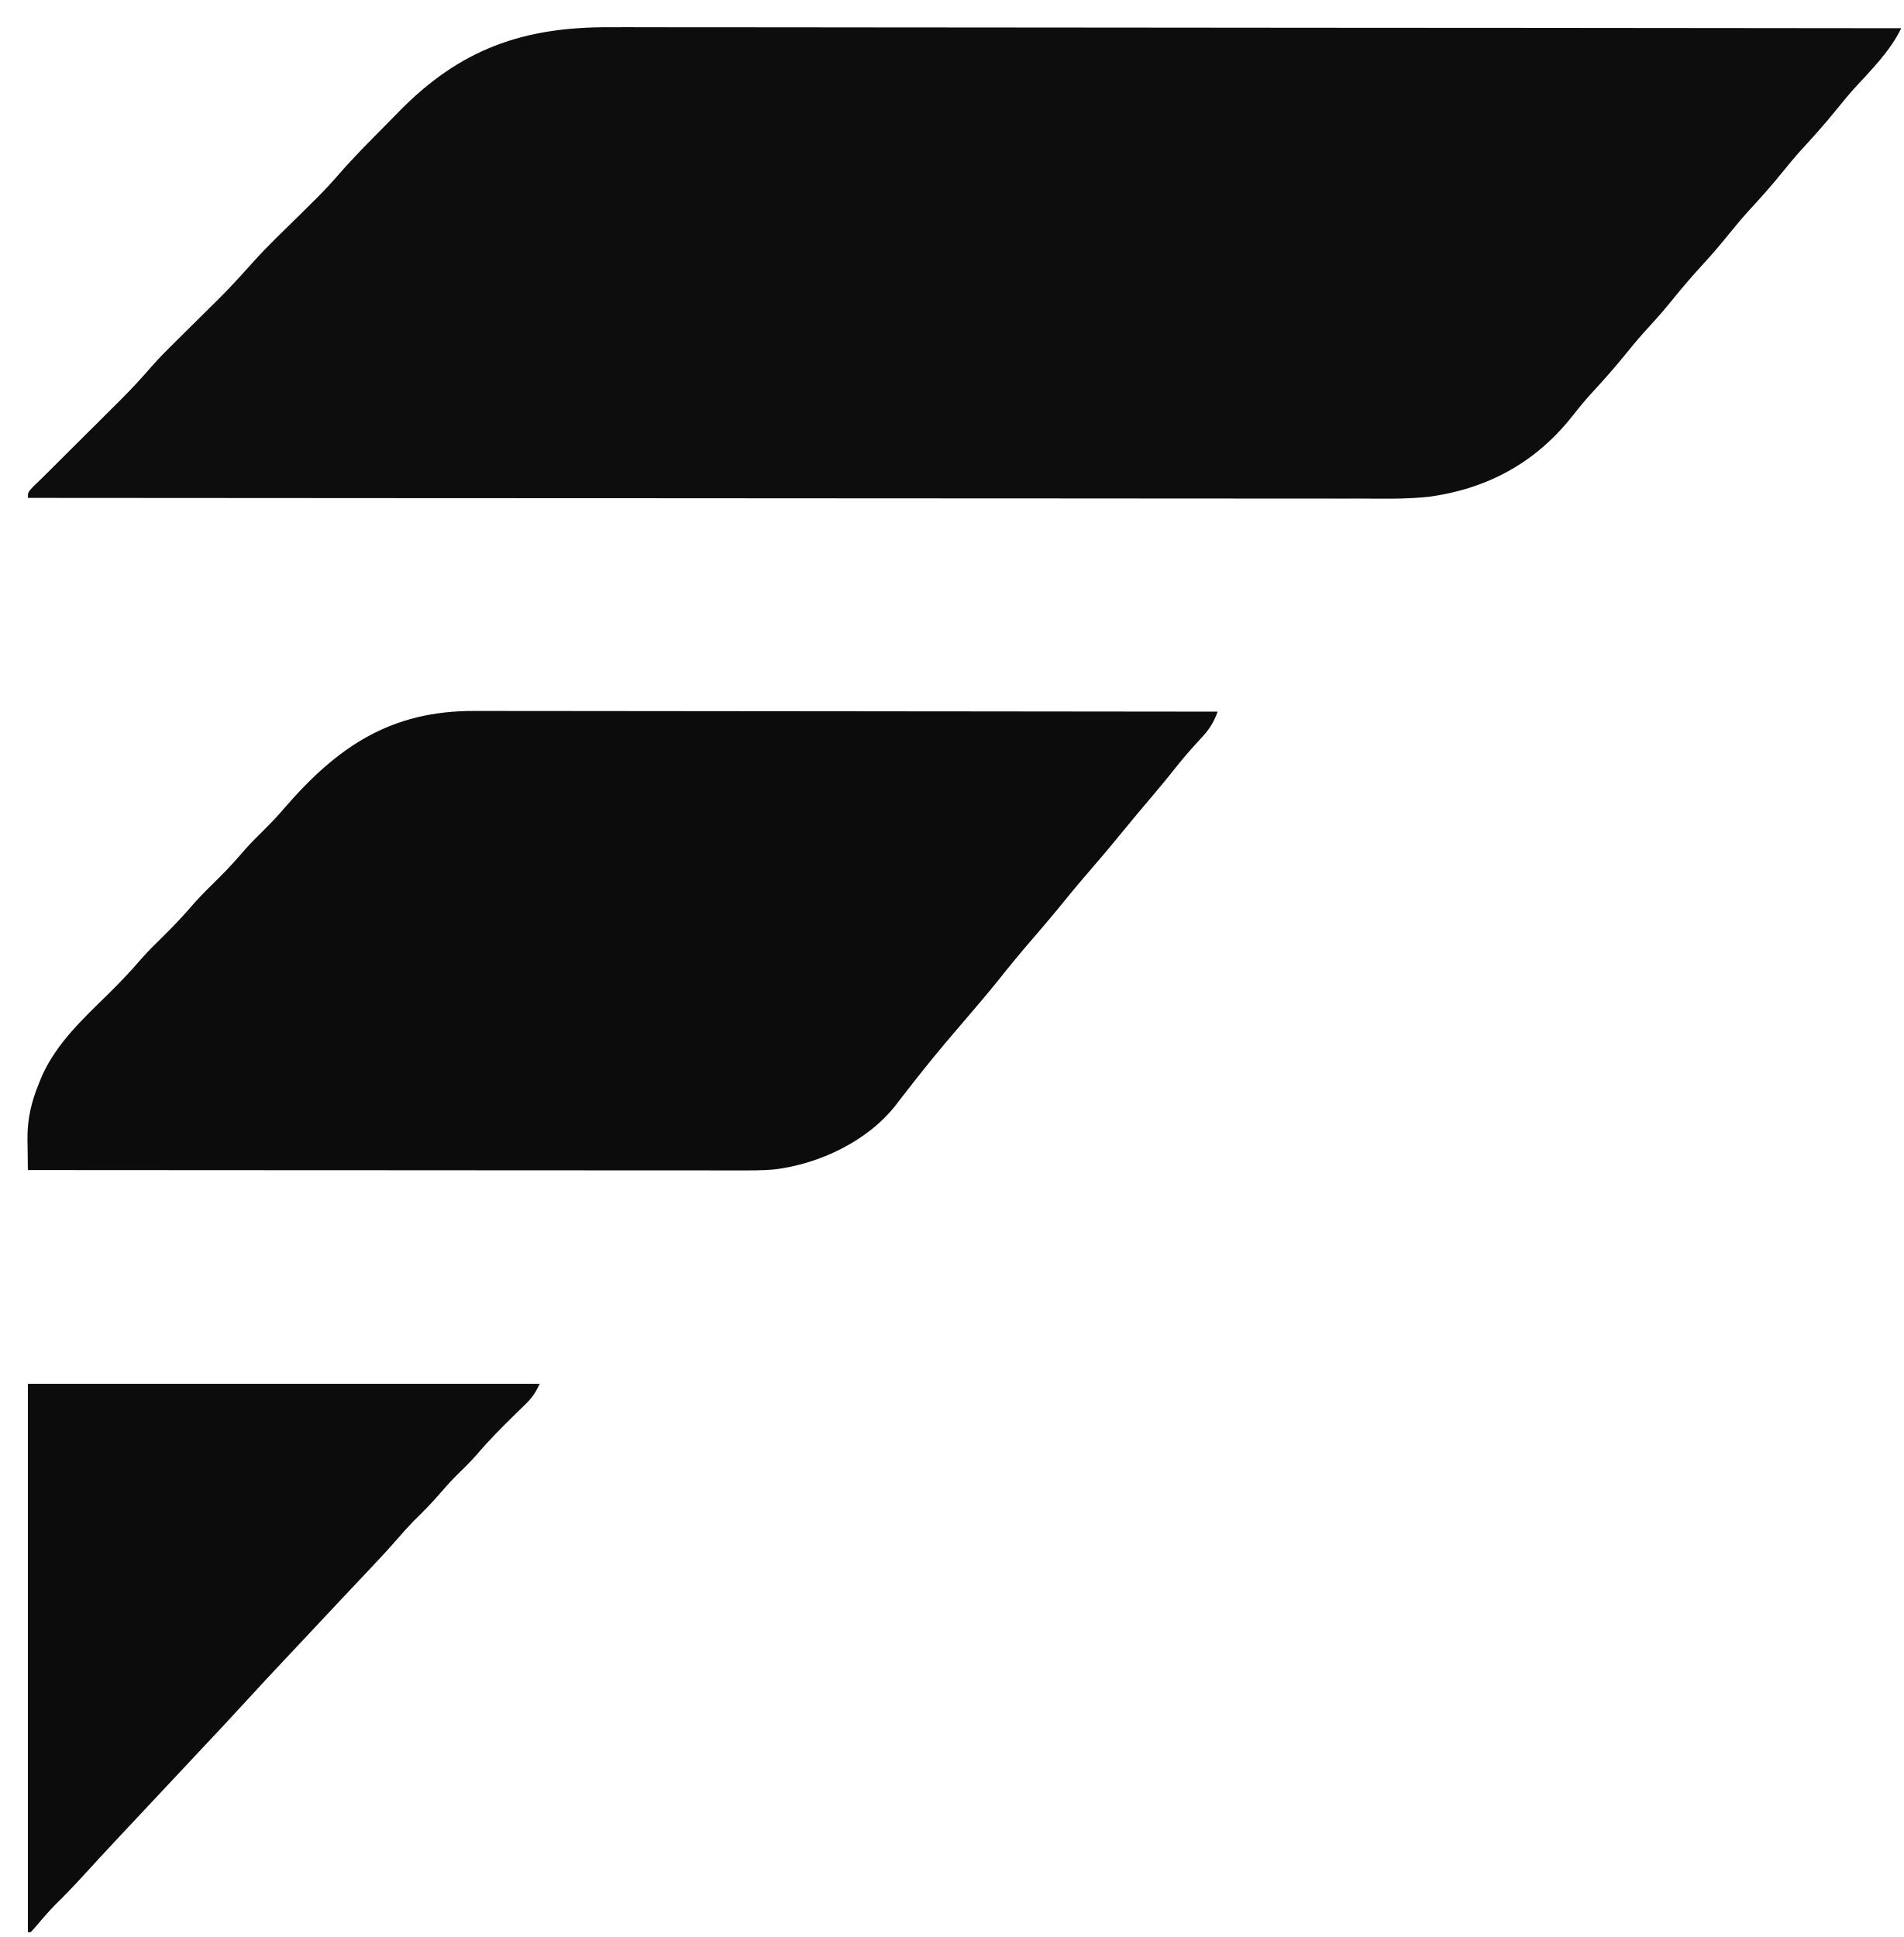
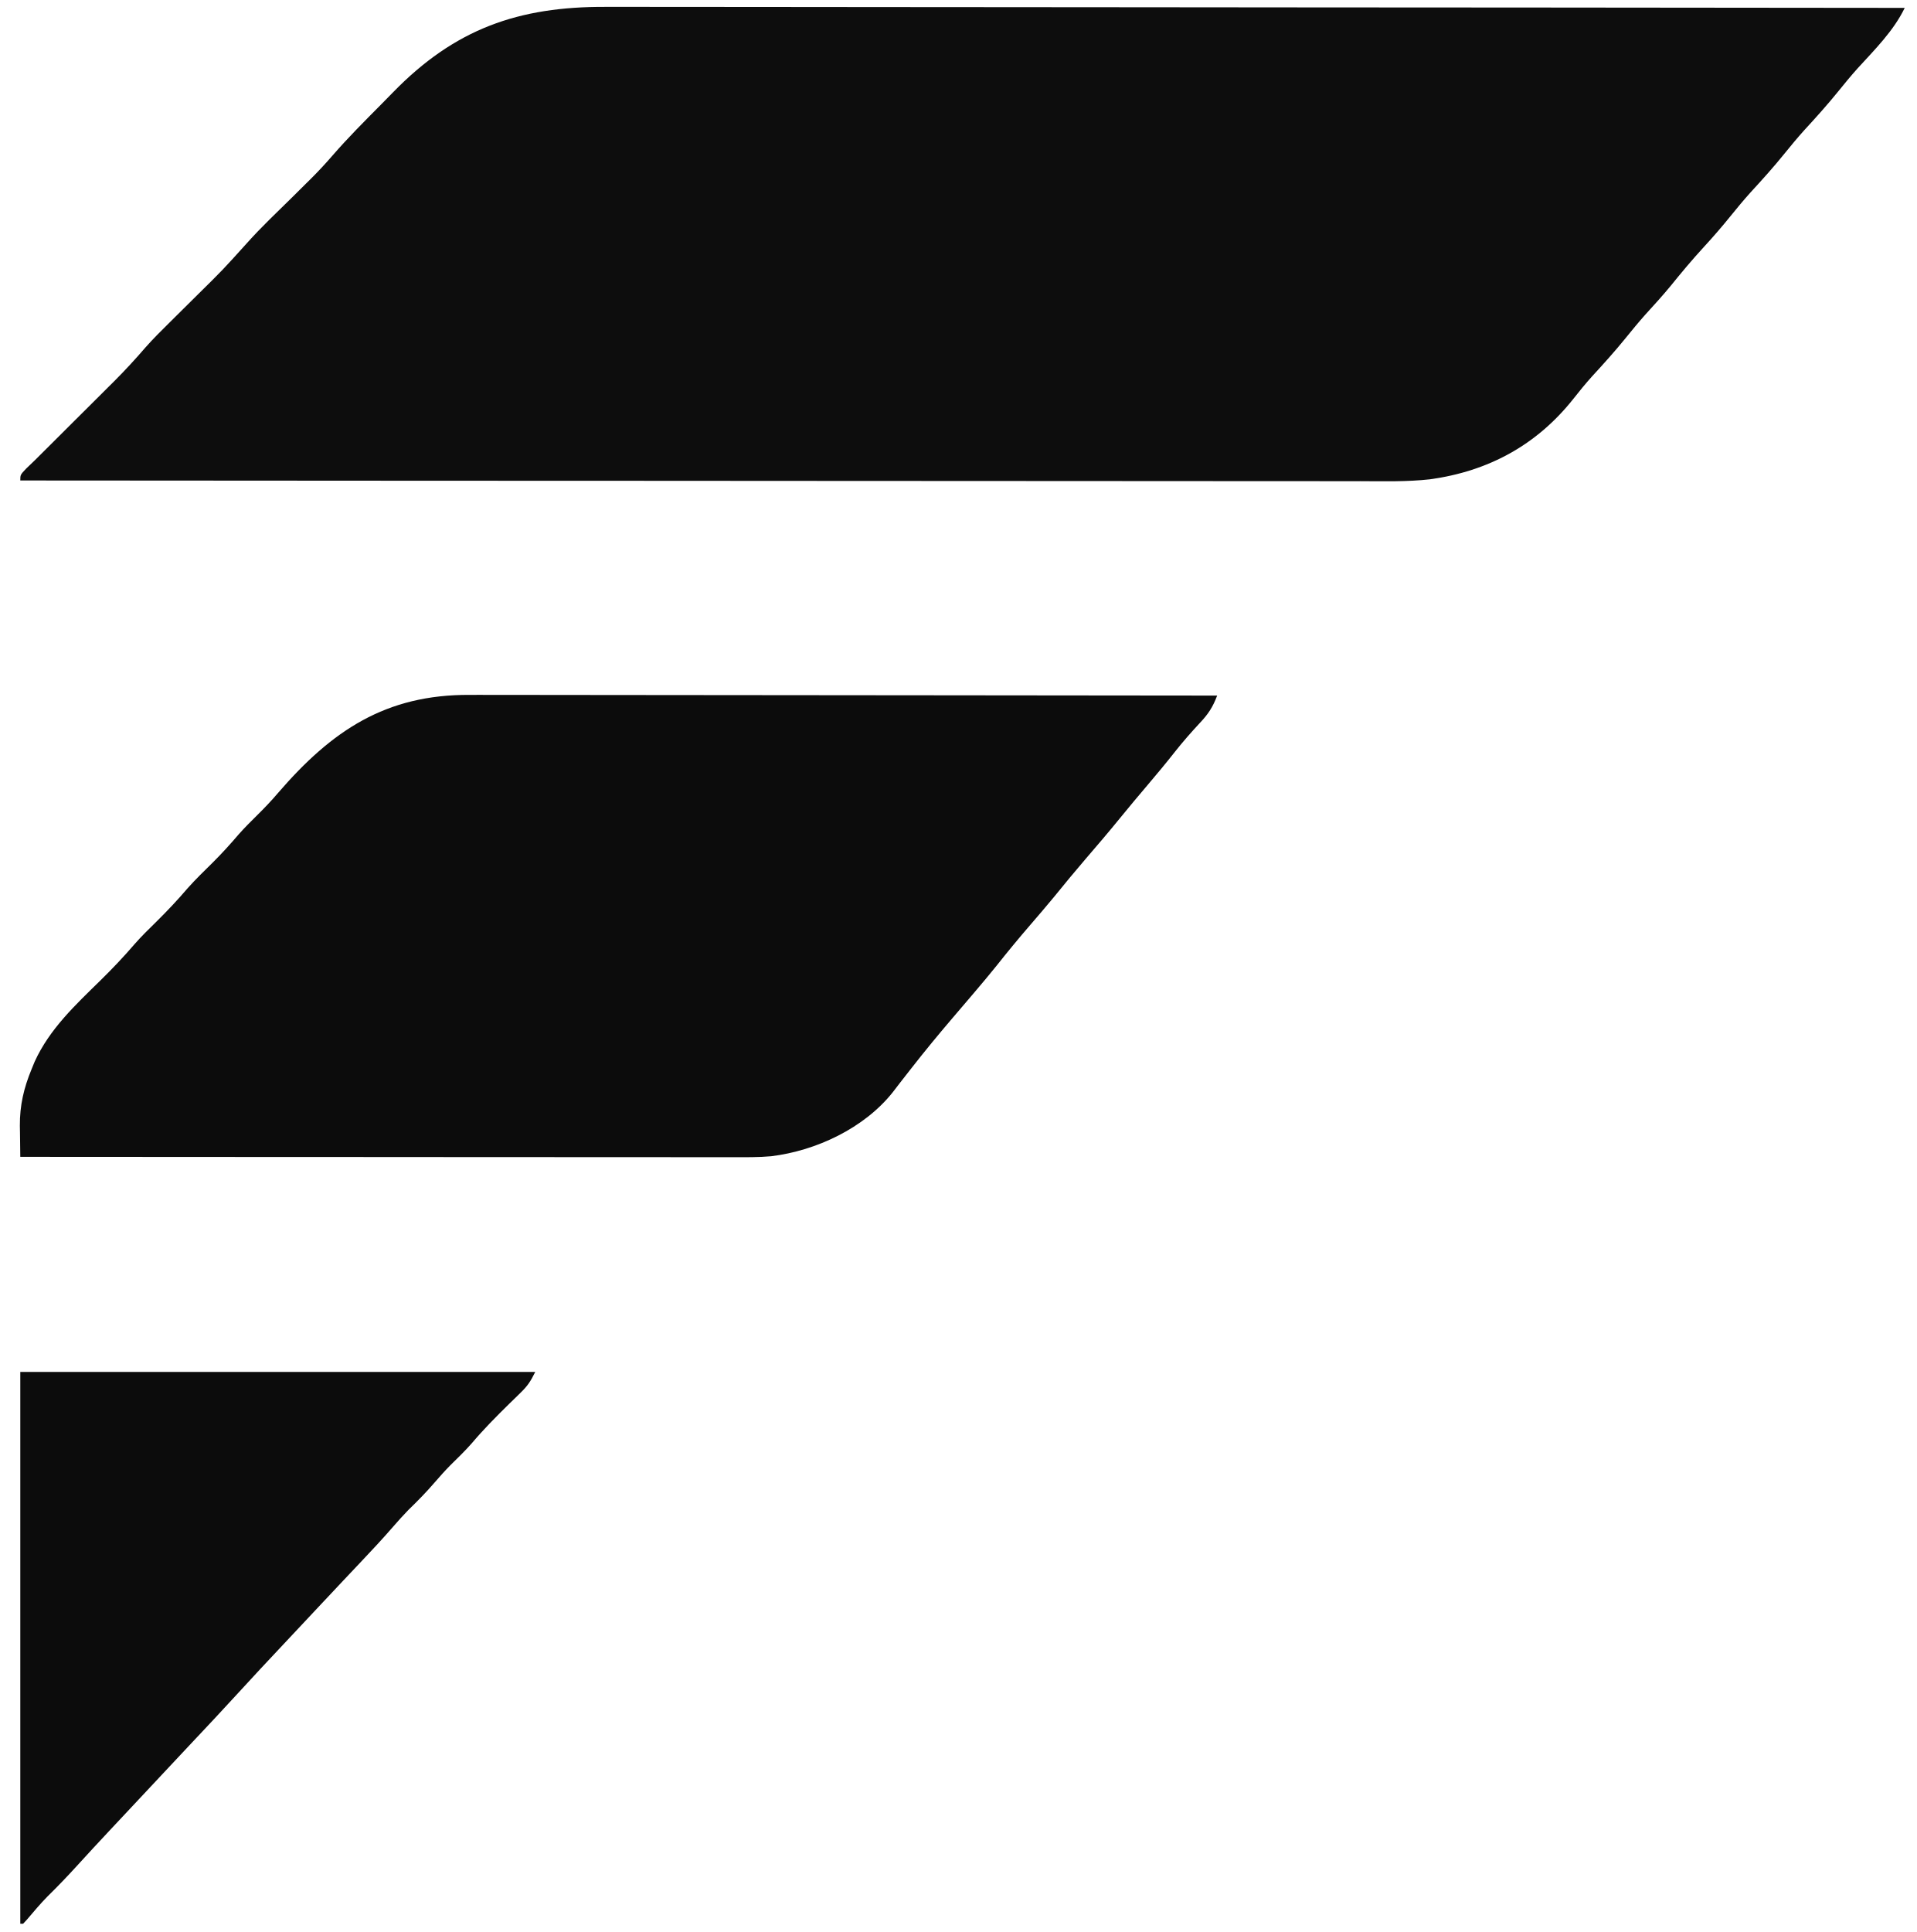
- <svg xmlns="http://www.w3.org/2000/svg" version="1.2" viewBox="60 50 1120 1140" width="512" height="521">
+ <svg xmlns="http://www.w3.org/2000/svg" version="1.2" viewBox="65 62 1120 1130" width="512" height="516">
  <style>
		.s0 { fill: #0d0d0d }
		.s1 { fill: #0c0c0c }
	</style>
  <path class="s0" d="m418.85 66.02q4.94-0.01 9.88-0.02 13.47-0.01 26.95 0.04 14.57 0.02 29.13 0.01 25.21-0.01 50.41 0.04 26.42 0.04 52.84 0.05 1.64 0 3.33 0 8.36 0.01 16.72 0.01 59.14 0.02 118.27 0.09 57.43 0.07 114.85 0.1 1.77 0 3.58 0 17.8 0.01 35.59 0.02 36.25 0.02 72.5 0.04 1.66 0 3.37 0 111.17 0.08 222.34 0.21c-6.53 13.53-17.63 24.48-27.67 35.49-3.85 4.31-7.5 8.74-11.13 13.24-6.39 7.9-13.13 15.39-20.01 22.86-4 4.45-7.78 9-11.54 13.66-6.35 7.87-13.06 15.31-19.91 22.75-4 4.45-7.78 9.01-11.54 13.66-5.05 6.26-10.27 12.29-15.72 18.21-6.81 7.4-13.19 15.04-19.51 22.87-4.76 5.77-9.8 11.27-14.84 16.81-3.82 4.3-7.45 8.71-11.07 13.18-6.41 7.93-13.19 15.45-20.1 22.95-3.82 4.27-7.4 8.65-10.93 13.15-21.45 26.97-49.68 42.21-83.75 46.9-13.53 1.51-27.2 1.13-40.8 1.09q-5.09 0-10.18 0.01-13.91 0-27.81-0.02-15.03-0.02-30.05-0.01-26.01 0-52.01-0.03-27.26-0.03-54.53-0.03-1.68-0.01-3.43-0.01-8.62 0-17.24 0-61.01-0.01-122.02-0.06-59.25-0.05-118.5-0.07c-1.83 0-1.83 0-3.69 0q-18.36-0.01-36.72-0.01-37.39-0.01-74.78-0.03-1.71 0-3.48 0-114.7-0.05-229.4-0.14c0-3.31 0-3.31 3.34-6.86q2.46-2.37 4.93-4.73 2.97-2.94 5.92-5.89 1.63-1.62 3.3-3.28 7.41-7.38 14.81-14.77 3.89-3.87 7.79-7.74 5.66-5.64 11.31-11.28 1.71-1.7 3.47-3.44c6.43-6.43 12.51-13.05 18.45-19.93 4.47-5.05 9.24-9.78 14.04-14.51q1.52-1.52 3.1-3.08 6.46-6.41 12.93-12.81c15.1-14.89 15.1-14.89 29.3-30.63 8.36-9.37 17.57-18.01 26.5-26.82q4.07-4.04 8.14-8.08 1.2-1.18 2.45-2.41c4.52-4.49 8.81-9.11 12.98-13.93 8.96-10.33 18.62-19.97 28.25-29.68q3.53-3.57 7.03-7.16c36.1-37.07 73.28-50.24 124.56-49.98z" />
  <path class="s1" d="m339.29 468.43q2.81-0.01 5.71-0.01 9.37 0 18.75 0.03 6.76 0 13.51 0 14.5 0 29 0.03 20.97 0.03 41.94 0.04 34.02 0.01 68.04 0.06 33.03 0.04 66.07 0.06 2.02 0.01 4.11 0.01 10.23 0 20.46 0.01 84.76 0.05 169.52 0.17c-2.51 6.68-5.21 10.83-10.14 16.03-5.05 5.45-9.89 10.93-14.49 16.76-5.14 6.53-10.43 12.91-15.82 19.24-5.59 6.57-11.12 13.17-16.56 19.86-6.55 8.05-13.28 15.93-20.06 23.79-6.24 7.26-12.32 14.65-18.36 22.09-4.56 5.53-9.24 10.97-13.92 16.4-6.74 7.81-13.28 15.73-19.68 23.82-3.98 4.95-8.07 9.82-12.18 14.66q-1.15 1.36-2.34 2.76-5.81 6.84-11.65 13.65c-7.95 9.32-15.72 18.73-23.26 28.39q-1.15 1.47-2.34 2.98c-3 3.84-6.01 7.67-8.95 11.55-16.7 21.05-44.87 34.27-71.17 37.46-7.34 0.66-14.68 0.57-22.03 0.55q-2.67 0-5.43 0.01-8.96 0-17.92-0.02-6.44 0-12.87 0-13.84 0-27.69-0.01-20.01-0.02-40.02-0.02-32.47-0.01-64.94-0.03-31.54-0.03-63.07-0.04-1.94 0-3.93 0-9.76 0-19.52 0-80.91-0.03-161.81-0.09-0.11-7.08-0.18-14.17-0.03-1.98-0.07-4.01c-0.08-11.94 2.3-22.07 6.87-33.13 0.9-2.18 0.9-2.18 1.81-4.41 8.76-19.14 23.75-33.06 38.56-47.57 6.93-6.8 13.52-13.74 19.84-21.1 4-4.55 8.29-8.77 12.62-12.99 6.45-6.37 12.59-12.85 18.47-19.76 4.63-5.18 9.6-10.01 14.55-14.88 5.41-5.37 10.46-10.94 15.4-16.73 3.31-3.72 6.79-7.2 10.34-10.7 4.4-4.35 8.62-8.72 12.62-13.45 31.43-36.41 62.88-57.57 112.21-57.29z" />
  <path class="s1" d="m76.25 864.42c99.41 0 198.82 0 301.24 0-2.79 5.59-4.39 8.09-8.65 12.23q-1.57 1.54-3.19 3.13-1.66 1.6-3.36 3.26c-7.63 7.5-15.07 14.99-21.98 23.17-3.95 4.5-8.26 8.63-12.52 12.83-3.16 3.21-6.12 6.52-9.06 9.93-4.87 5.67-10.03 10.94-15.41 16.14-3.14 3.23-6.1 6.53-9.05 9.93-6.02 6.93-12.26 13.62-18.57 20.28q-3.52 3.72-7.03 7.44-1.75 1.85-3.56 3.77-8.02 8.5-16 17.03-3.07 3.27-6.13 6.55-1.52 1.61-3.07 3.27-4.77 5.09-9.54 10.16c-9.19 9.78-18.36 19.56-27.4 29.47-8.43 9.23-16.99 18.33-25.56 27.43q-12.37 13.11-24.65 26.3-12.24 13.11-24.52 26.17-9.52 10.15-18.89 20.44c-5.57 6.11-11.25 12.05-17.16 17.83-4.22 4.31-8.1 8.91-12 13.51q-1.13 1.23-2.29 2.49-0.81 0-1.65 0c0-106.51 0-213.02 0-322.76z" />
</svg>
